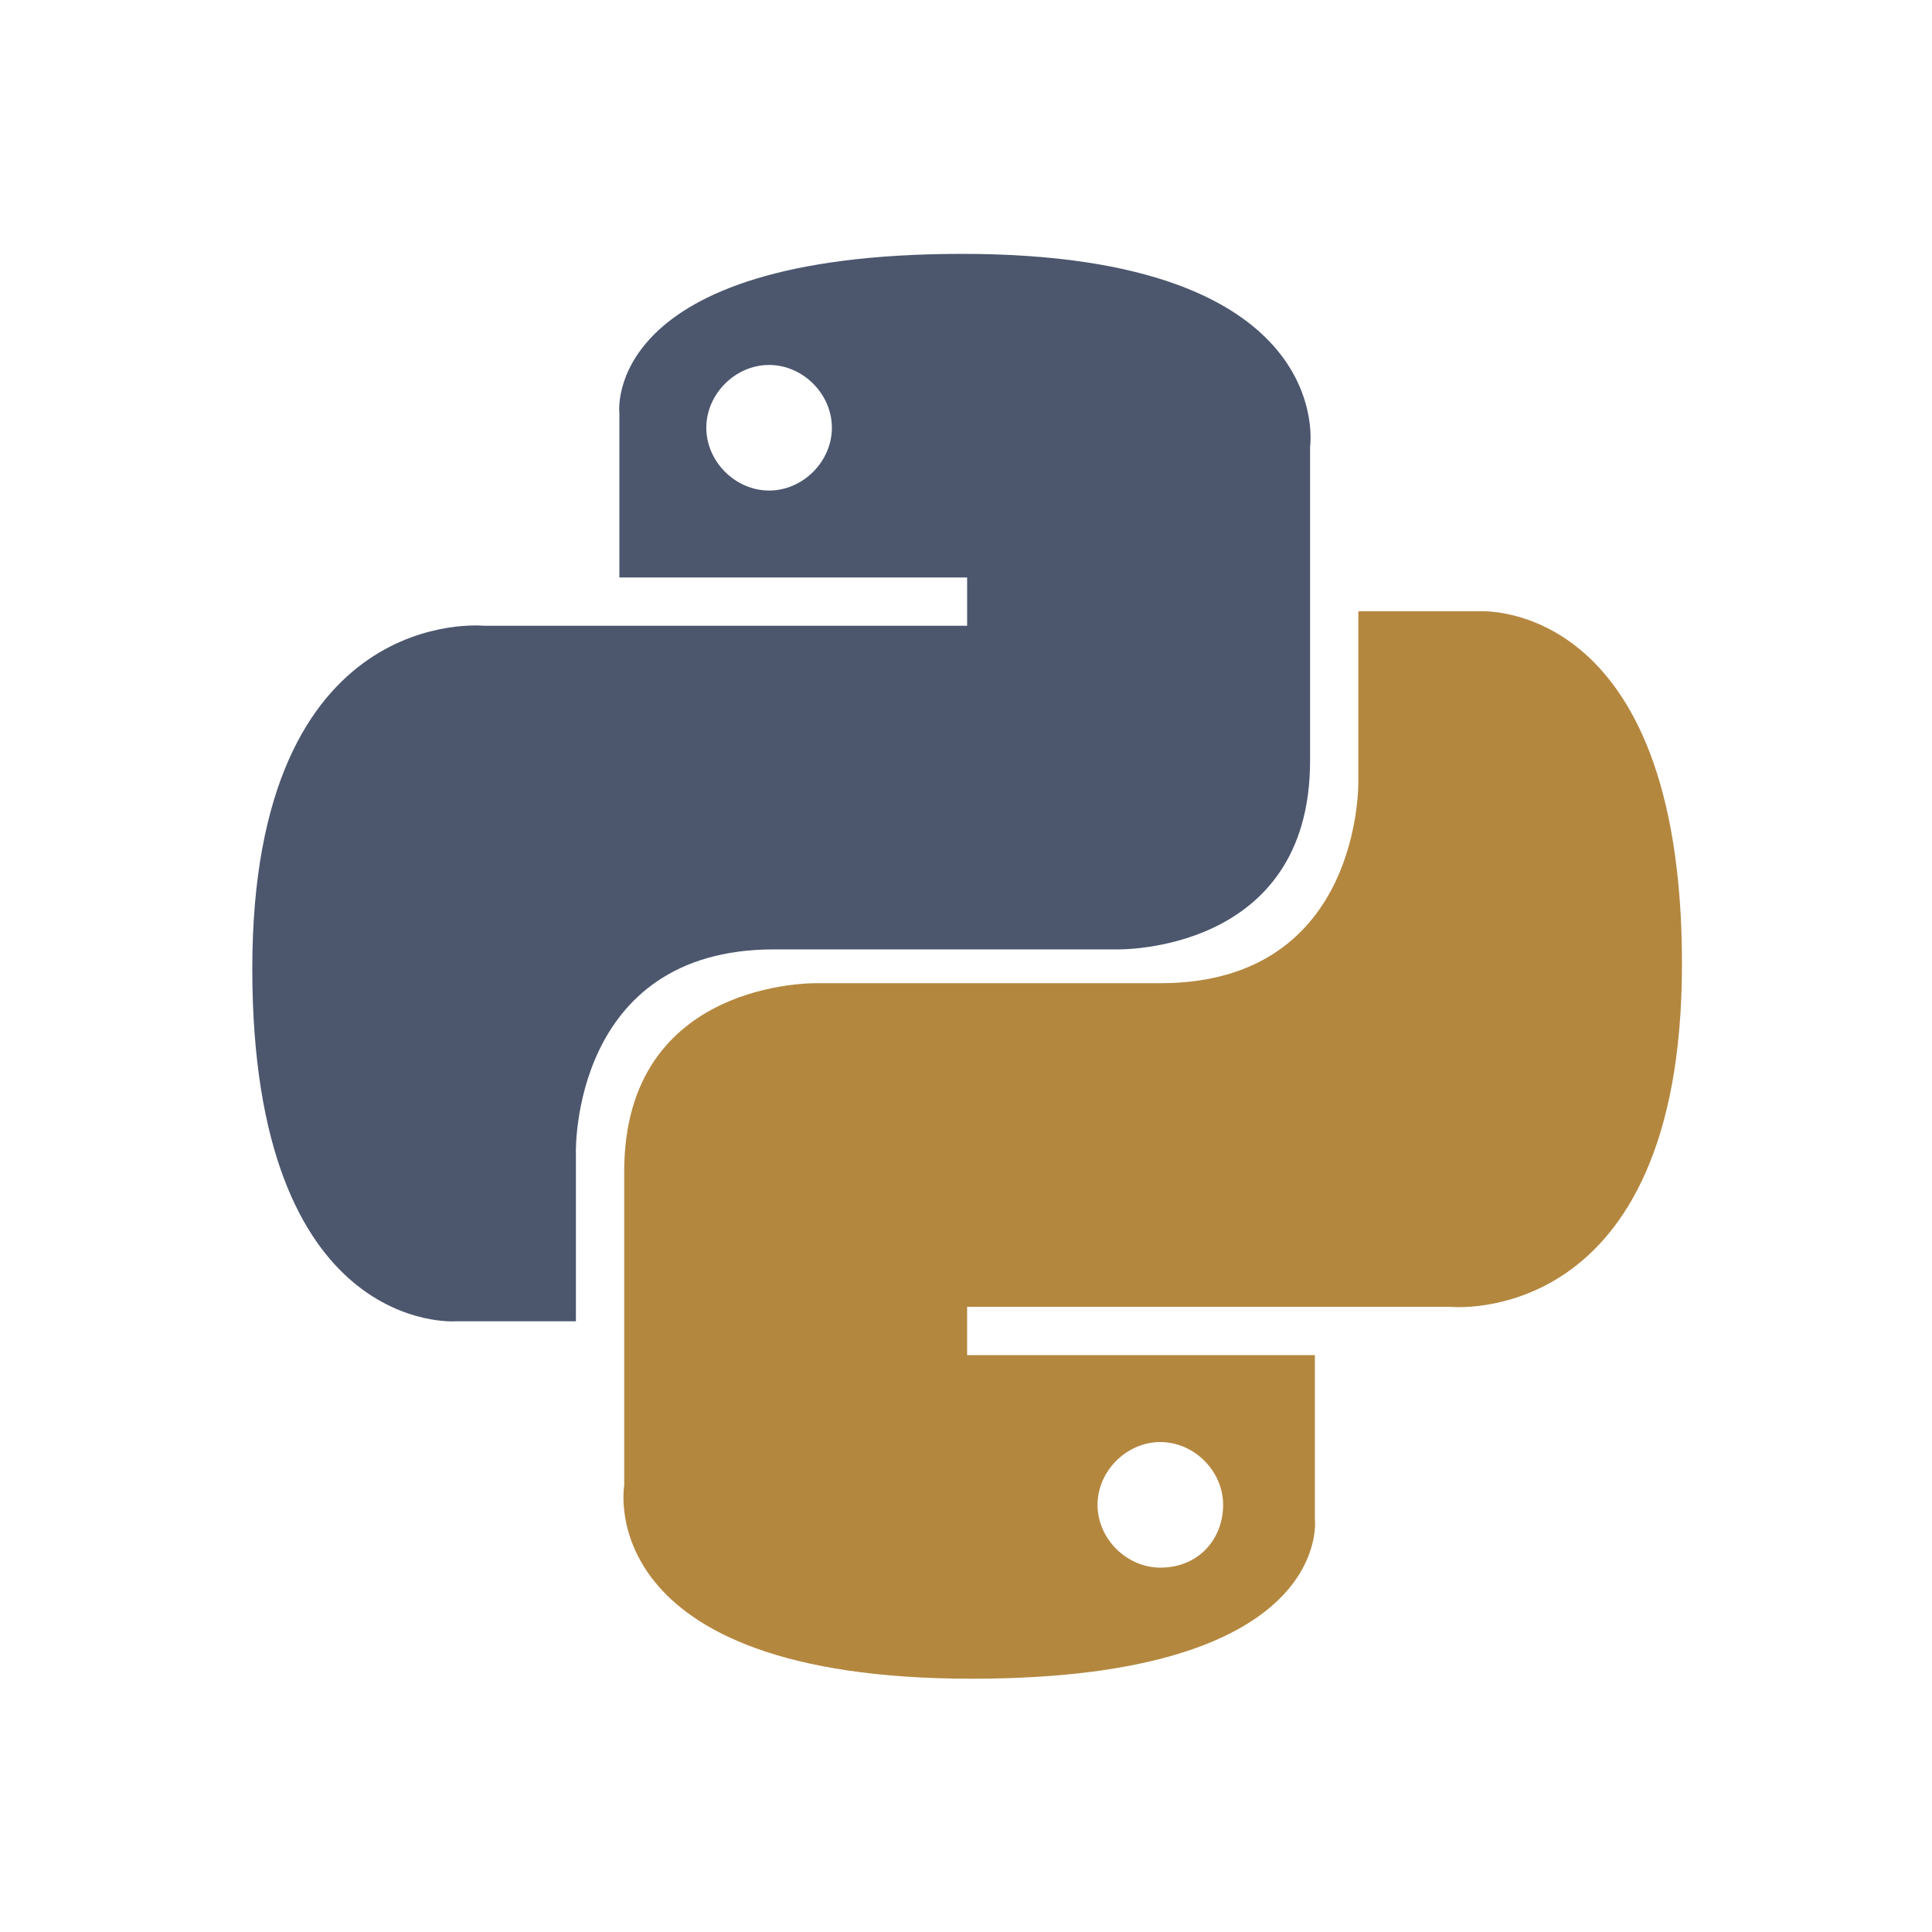
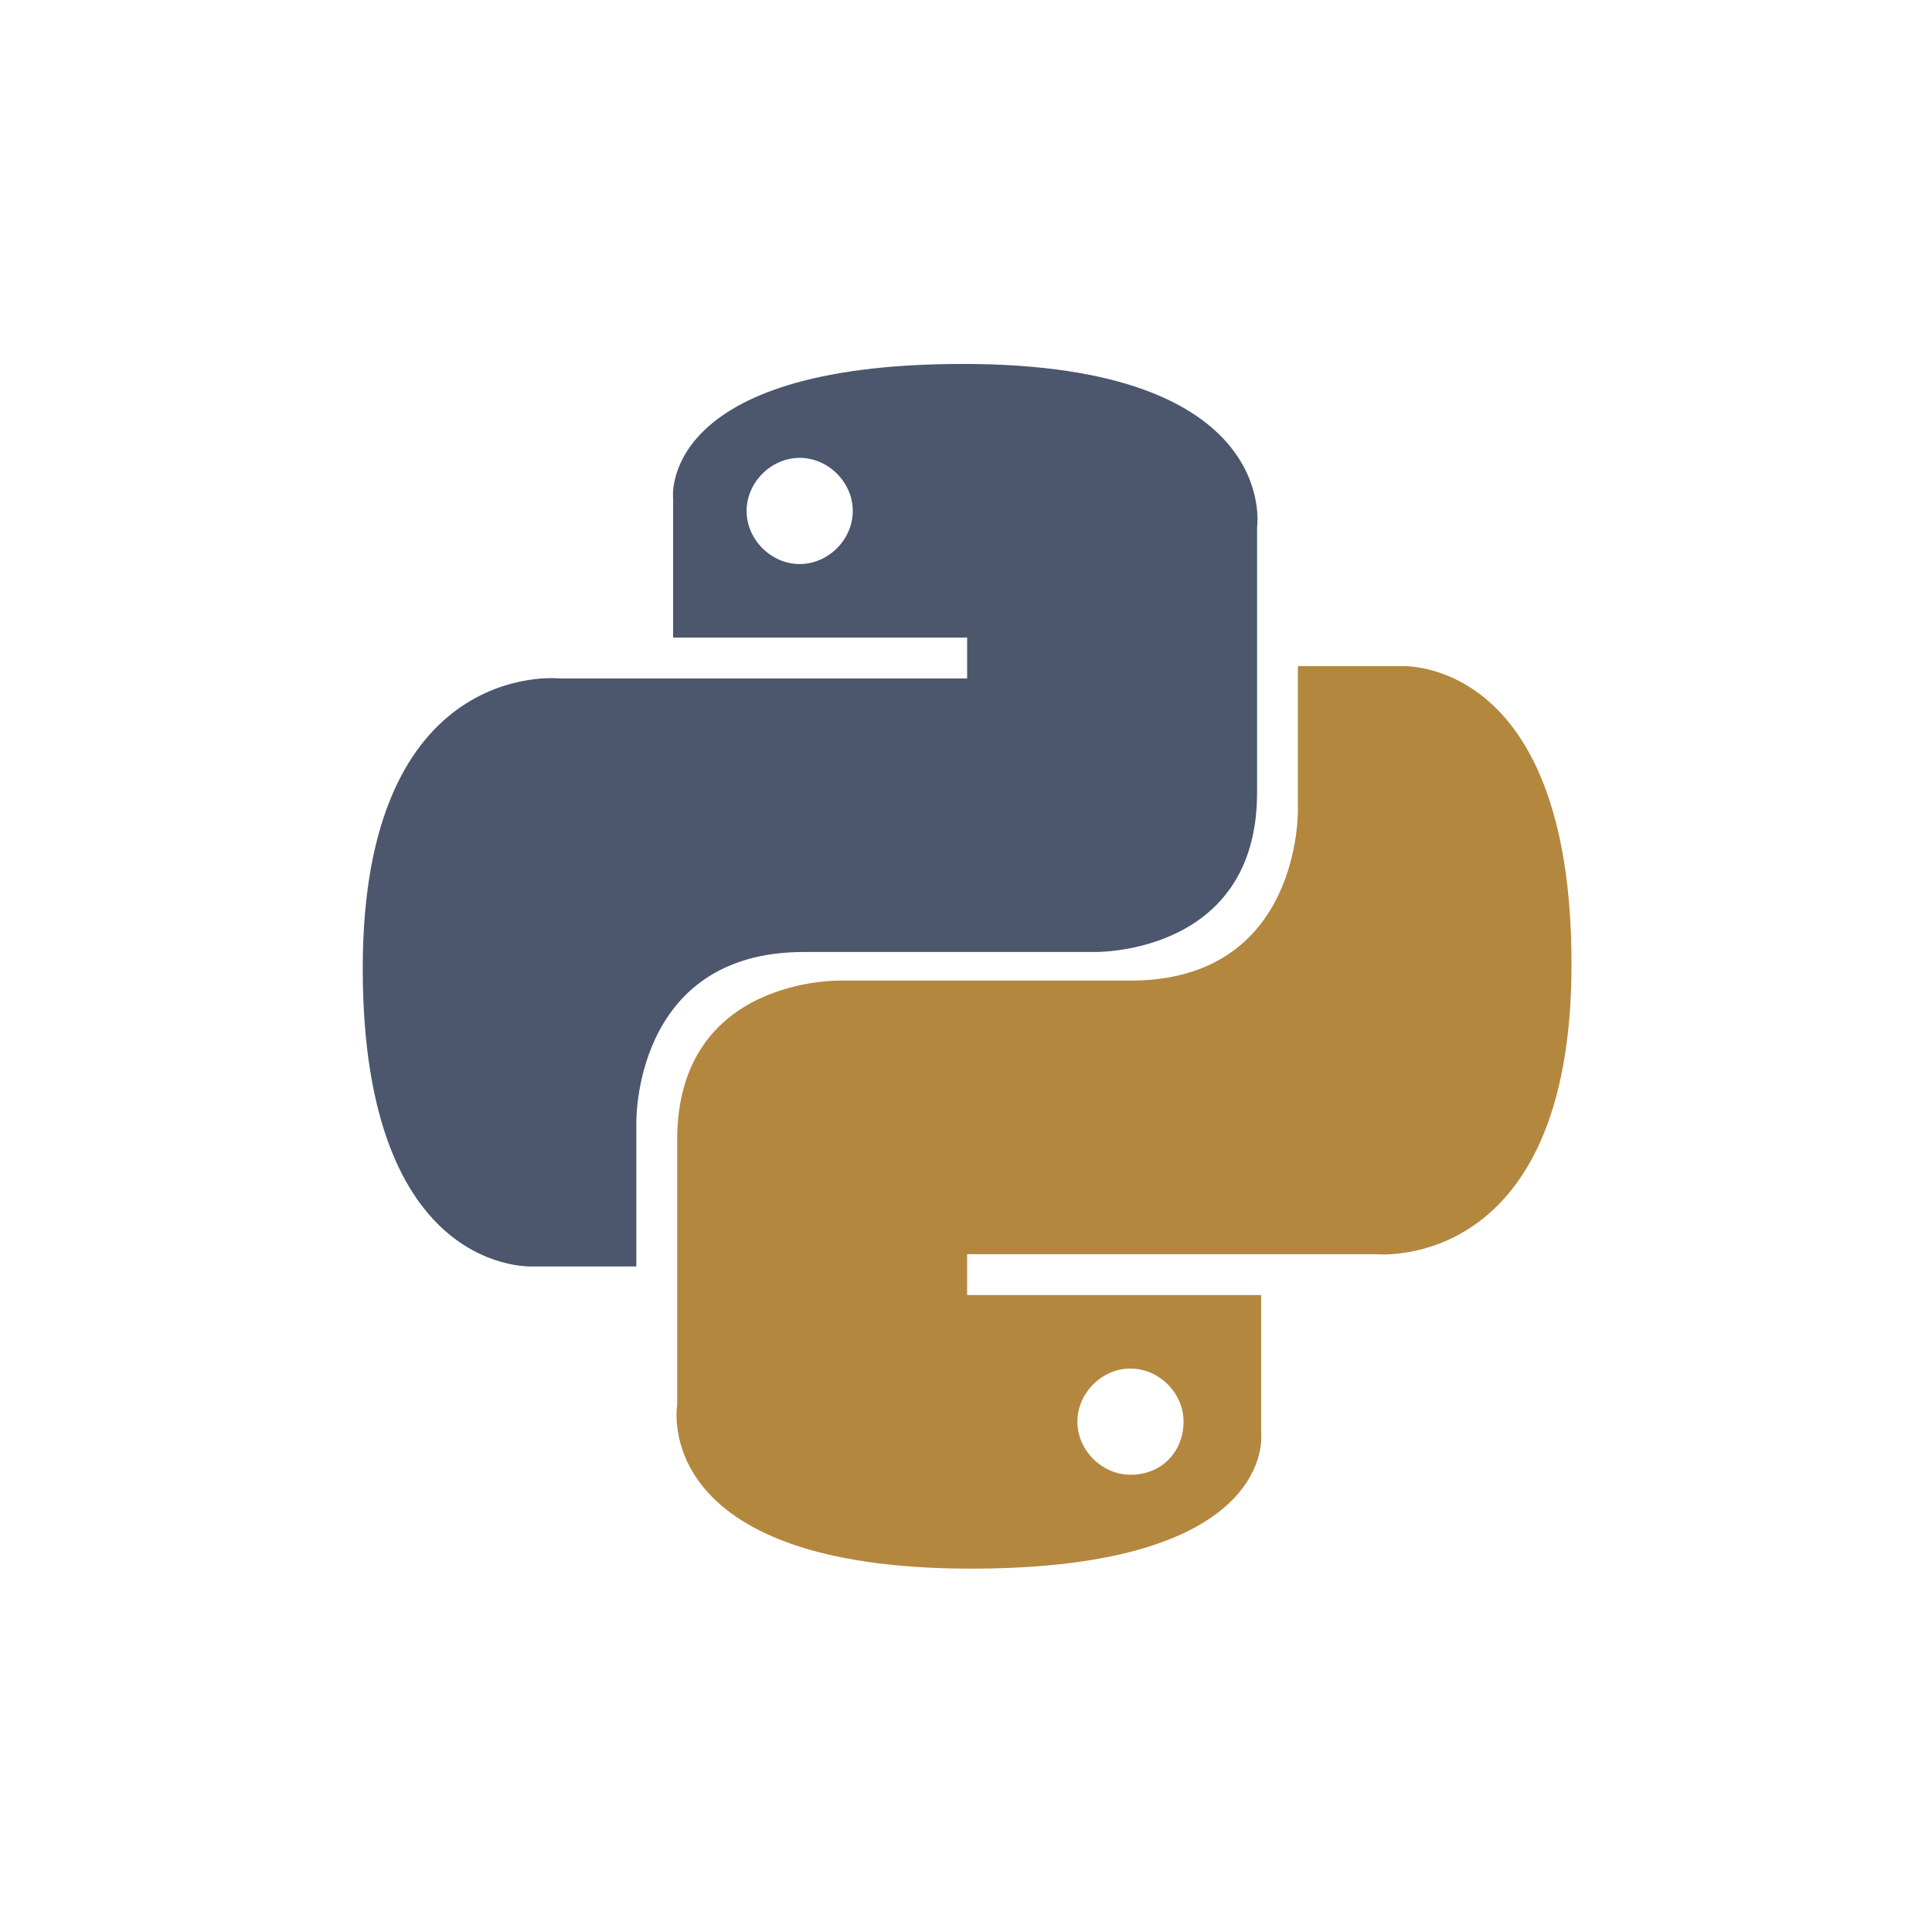
<svg xmlns="http://www.w3.org/2000/svg" version="1.1" id="Layer_1" x="0px" y="0px" viewBox="0 0 40 40" style="enable-background:new 0 0 40 40;" xml:space="preserve">
-   <style type="text/css">
+   <defs id="defs10" />
+   <style type="text/css" id="style2">
	.st0{fill:#4C576E;}
	.st1{fill:#B4873F;}
</style>
-   <g id="g1894" transform="translate(428.4234,184.2561)">
-     <path id="path8615" class="st0" d="M-408.5-179c-7.5,0-7.1,3.3-7.1,3.3l0,3.4h7.2v1h-10c0,0-4.8-0.5-4.8,7.1s4.2,7.3,4.2,7.3h2.5   v-3.5c0,0-0.1-4.2,4.1-4.2s7.1,0,7.1,0s4,0.1,4-3.9s0-6.5,0-6.5S-400.7-179-408.5-179z M-412.5-176.7c0.7,0,1.3,0.6,1.3,1.3   s-0.6,1.3-1.3,1.3c-0.7,0-1.3-0.6-1.3-1.3S-413.2-176.7-412.5-176.7z" />
-     <path id="path8620" class="st1" d="M-408.3-149.5c7.5,0,7.1-3.3,7.1-3.3l0-3.4h-7.2v-1h10c0,0,4.8,0.5,4.8-7.1   c0-7.6-4.2-7.3-4.2-7.3h-2.5v3.5c0,0,0.1,4.2-4.1,4.2c-4.3,0-7.1,0-7.1,0s-4-0.1-4,3.9s0,6.5,0,6.5S-416.2-149.5-408.3-149.5z    M-404.4-151.8c-0.7,0-1.3-0.6-1.3-1.3s0.6-1.3,1.3-1.3c0.7,0,1.3,0.6,1.3,1.3S-403.6-151.8-404.4-151.8z" />
+   <g id="g1894" transform="matrix(0.8454933,0,0,0.8454933,365.3228,158.8784)">
+     <path id="path8615" class="st0" d="m -408.5,-179 c -7.5,0 -7.1,3.3 -7.1,3.3 v 3.4 h 7.2 v 1 h -10 c 0,0 -4.8,-0.5 -4.8,7.1 0,7.6 4.2,7.3 4.2,7.3 h 2.5 v -3.5 c 0,0 -0.1,-4.2 4.1,-4.2 4.2,0 7.1,0 7.1,0 0,0 4,0.1 4,-3.9 0,-4 0,-6.5 0,-6.5 0,0 0.6,-4 -7.2,-4 z m -4,2.3 c 0.7,0 1.3,0.6 1.3,1.3 0,0.7 -0.6,1.3 -1.3,1.3 -0.7,0 -1.3,-0.6 -1.3,-1.3 0,-0.7 0.6,-1.3 1.3,-1.3 z" style="fill:#4c576e" />
+     <path id="path8620" class="st1" d="m -408.3,-149.5 c 7.5,0 7.1,-3.3 7.1,-3.3 v -3.4 h -7.2 v -1 h 10 c 0,0 4.8,0.5 4.8,-7.1 0,-7.6 -4.2,-7.3 -4.2,-7.3 h -2.5 v 3.5 c 0,0 0.1,4.2 -4.1,4.2 -4.3,0 -7.1,0 -7.1,0 0,0 -4,-0.1 -4,3.9 0,4 0,6.5 0,6.5 0,0 -0.7,4 7.2,4 z m 3.9,-2.3 c -0.7,0 -1.3,-0.6 -1.3,-1.3 0,-0.7 0.6,-1.3 1.3,-1.3 0.7,0 1.3,0.6 1.3,1.3 0,0.7 -0.5,1.3 -1.3,1.3 z" style="fill:#b4873f" />
  </g>
</svg>
